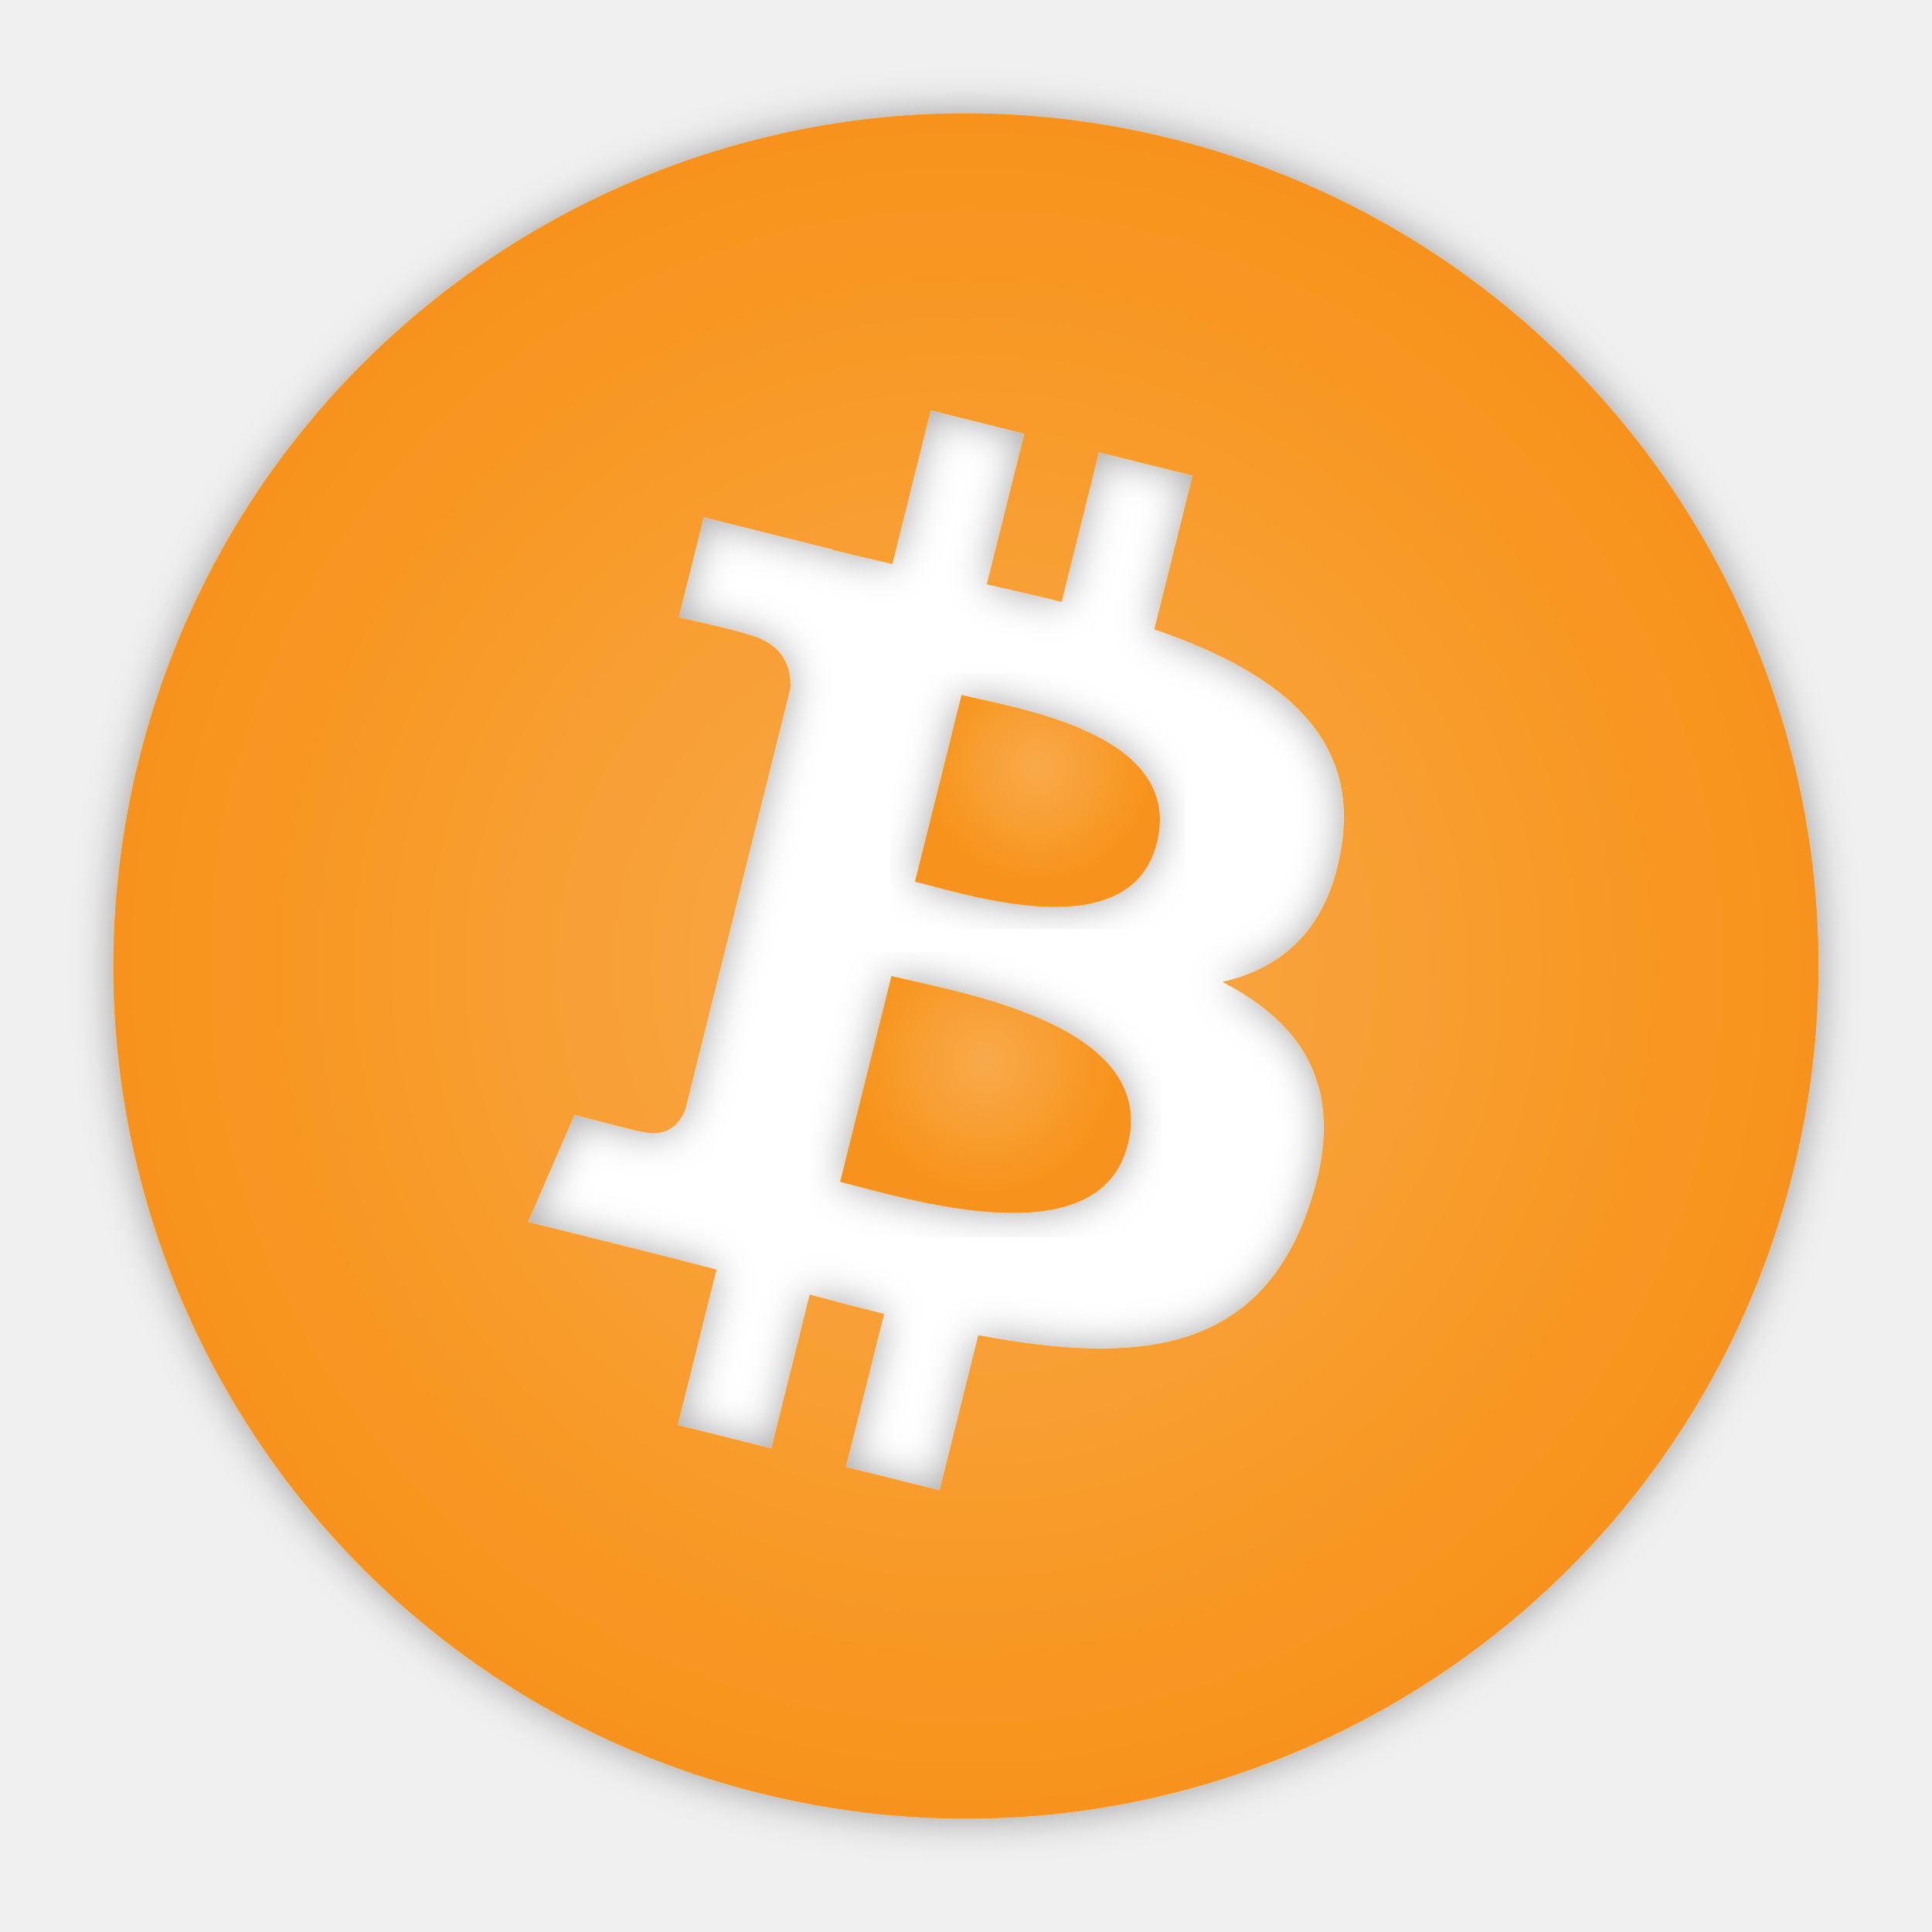
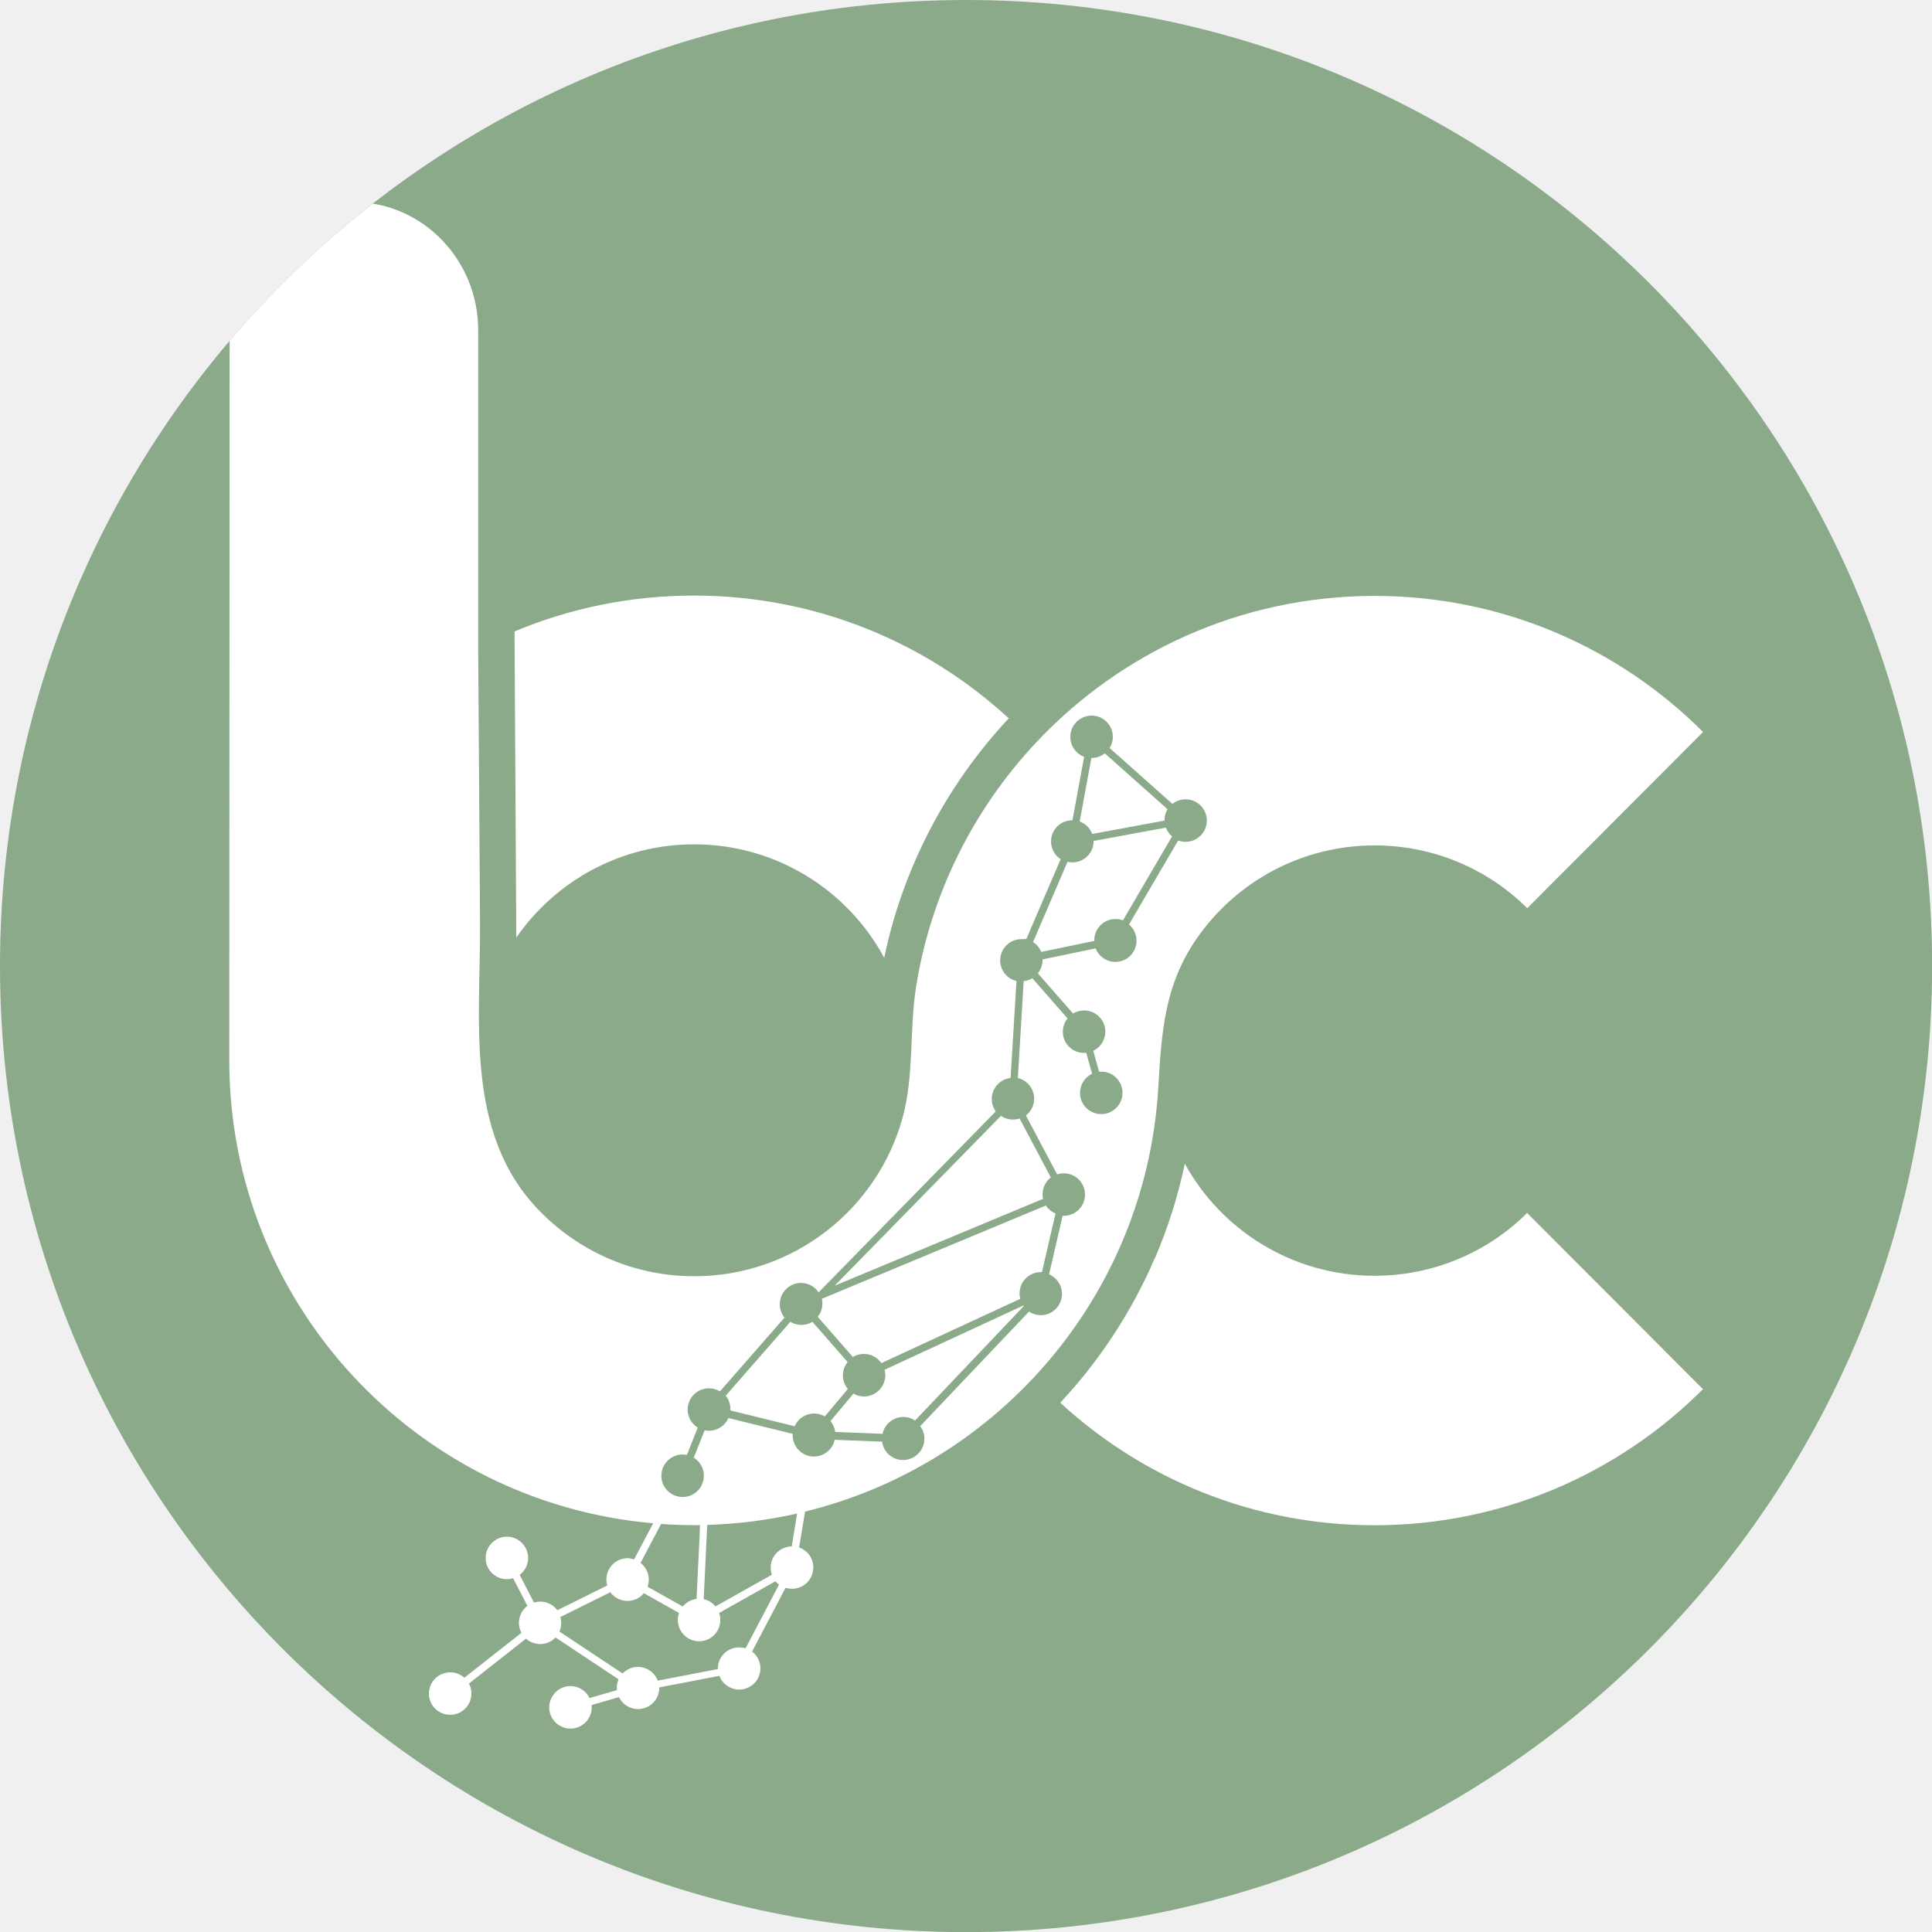
- <svg xmlns="http://www.w3.org/2000/svg" version="1.1" id="svg2" x="0px" y="0px" width="1024px" height="1024px" viewBox="-34 -34 580 580" enable-background="new 0 0 1024 1024" xml:space="preserve">
-   <filter id="dropShadowAlpha">
-     <feColorMatrix result="matrixOut" in="SourceAlpha" type="saturate" values="0.1" />
-     <feGaussianBlur in="matrixOut" result="blur-out" stdDeviation="6" />
-     <feColorMatrix in="blur-out" result="color-out" type="matrix" values="0 0 0 0   0                 0 0 0 0   0                  0 0 0 0   0                  0 0 0 0.35 0" />
-     <feBlend in="SourceGraphic" in2="color-out" mode="normal" />
-   </filter>
-   <g>
-     <circle cx="255" cy="255" r="200" stroke-width="2" fill="white" />
-     <radialGradient id="innerBtop" cx="277.49" cy="196.441" r="34.397" gradientUnits="userSpaceOnUse">
-       <stop offset="0" style="stop-color:#F9AA4B" />
-       <stop offset="1" style="stop-color:#F7931A" />
-     </radialGradient>
-     <path fill="url(#innerBtop)" filter="url(#dropShadowAlpha)" d="M254.647,174.6l-13.983,56.08c15.855,3.951,64.735,20.071,72.656-11.656    C321.568,185.928,270.503,178.552,254.647,174.6z" />
-     <radialGradient id="innerBbottom" cx="261.915" cy="284.567" r="39.838" gradientUnits="userSpaceOnUse">
-       <stop offset="0" style="stop-color:#F9AA4B" />
-       <stop offset="1" style="stop-color:#F7931A" />
-     </radialGradient>
-     <path fill="url(#innerBbottom)" filter="url(#dropShadowAlpha)" d="M233.608,258.984l-15.425,61.832c19.04,4.729,77.769,23.584,86.448-11.296    C313.703,273.144,252.647,263.736,233.608,258.984z" />
-     <radialGradient id="coinShape" cx="256.028" cy="256.003" r="255.988" gradientUnits="userSpaceOnUse">
-       <stop offset="0" style="stop-color:#F9AA4B" />
-       <stop offset="1" style="stop-color:#F7931A" />
-     </radialGradient>
-     <path fill="url(#coinShape)" filter="url(#dropShadowAlpha)" d="M317.871,7.656c-137.12-34.192-276.024,49.28-310.2,186.44    c-34.208,137.136,49.256,276.048,186.36,310.24c137.16,34.199,276.063-49.265,310.256-186.408    C538.479,180.776,455.023,41.848,317.871,7.656z M368.807,219.528c-3.688,24.936-17.512,37.008-35.864,41.24    c25.2,13.12,38.024,33.239,25.809,68.12c-15.16,43.319-51.176,46.976-99.072,37.912l-11.624,46.584l-28.088-7l11.472-45.96    c-7.279-1.809-14.72-3.729-22.384-5.809l-11.512,46.177l-28.056-7l11.624-46.673c-6.561-1.68-13.225-3.464-20.024-5.168    l-36.552-9.111l13.943-32.152c0,0,20.696,5.504,20.416,5.096c7.952,1.969,11.48-3.216,12.872-6.672l18.368-73.64l0.048-0.2    l13.104-52.568c0.344-5.968-1.712-13.496-13.088-16.336c0.439-0.296-20.4-5.072-20.4-5.072l7.472-30l38.736,9.673l-0.032,0.144    c5.824,1.448,11.824,2.824,17.937,4.216L245.423,89.2l28.072,7l-11.28,45.224c7.536,1.721,15.12,3.456,22.504,5.297l11.2-44.929    l28.088,7l-11.504,46.145C347.967,167.152,373.904,185.464,368.807,219.528z" />
+ <svg xmlns="http://www.w3.org/2000/svg" xml:space="preserve" width="38.046mm" height="38.046mm" style="shape-rendering:geometricPrecision; text-rendering:geometricPrecision; image-rendering:optimizeQuality; fill-rule:evenodd; clip-rule:evenodd" viewBox="0 0 16.525 16.525">
+   <defs>
+     <style type="text/css">
+    
+     .fil2 {fill:none}
+     .fil1 {fill:white}
+     .fil0 {fill:#8BAA8A}
+    
+   </style>
+     <clipPath id="id0">
+       <path d="M8.263 0c4.563,0 8.263,3.7 8.263,8.263 0,4.563 -3.7,8.263 -8.263,8.263 -4.563,0 -8.263,-3.7 -8.263,-8.263 0,-4.563 3.7,-8.263 8.263,-8.263z" />
+     </clipPath>
+   </defs>
+   <g id="Слой_x0020_1">
+     <path class="fil0" d="M8.263 0c4.563,0 8.263,3.7 8.263,8.263 0,4.563 -3.7,8.263 -8.263,8.263 -4.563,0 -8.263,-3.7 -8.263,-8.263 0,-4.563 3.7,-8.263 8.263,-8.263z" />
+     <g style="clip-path:url(#id0)">
+       <g id="_169930312">
+         <path id="_1988918001" class="fil1" d="M5.389 13.331c0.012,0.001 0.023,0.004 0.034,0.008l0.164 -0.31c-2.032,-0.177 -3.626,-1.883 -3.626,-3.96 0,-2.082 0.003,-4.165 0.003,-6.247 0,-0.601 0.478,-1.093 1.063,-1.093 0.584,0 1.063,0.492 1.063,1.093l0 2.726 0.016 2.348c0.005,0.827 -0.135,1.788 0.495,2.447 0.337,0.353 0.811,0.573 1.337,0.573 0.849,0 1.564,-0.572 1.781,-1.352 0.101,-0.364 0.058,-0.748 0.116,-1.12 0.126,-0.797 0.49,-1.516 1.016,-2.081 0.725,-0.779 1.759,-1.266 2.907,-1.266 1.097,0 2.09,0.445 2.809,1.164l-1.504 1.507c-0.334,-0.332 -0.796,-0.537 -1.305,-0.537 -0.631,0 -1.188,0.315 -1.521,0.795 -0.278,0.4 -0.302,0.804 -0.33,1.278 -0.056,0.952 -0.447,1.815 -1.058,2.471 -0.52,0.558 -1.198,0.967 -1.963,1.154l-0.051 0.307c0.079,0.027 0.131,0.107 0.12,0.193 -0.012,0.1 -0.102,0.171 -0.202,0.159 -0.012,-0.001 -0.023,-0.004 -0.034,-0.007l-0.286 0.545c0.049,0.038 0.078,0.1 0.07,0.165 -0.012,0.1 -0.102,0.171 -0.202,0.159 -0.069,-0.008 -0.125,-0.055 -0.148,-0.116l-0.514 0.099c0,0.008 -0,0.016 -0.001,0.025 -0.012,0.1 -0.102,0.171 -0.202,0.159 -0.064,-0.008 -0.115,-0.047 -0.142,-0.101l-0.234 0.068c0.001,0.013 0.001,0.027 -0,0.041 -0.012,0.1 -0.102,0.171 -0.202,0.159 -0.099,-0.012 -0.171,-0.102 -0.159,-0.202 0.012,-0.099 0.102,-0.171 0.202,-0.159 0.064,0.008 0.115,0.047 0.142,0.101l0.234 -0.068c-0.001,-0.013 -0.001,-0.027 0,-0.041 0.002,-0.018 0.007,-0.035 0.014,-0.051l-0.539 -0.358c-0.038,0.04 -0.094,0.062 -0.153,0.055 -0.039,-0.005 -0.073,-0.021 -0.1,-0.045l-0.488 0.384c0.017,0.032 0.025,0.069 0.02,0.107 -0.012,0.1 -0.102,0.171 -0.202,0.159 -0.1,-0.012 -0.171,-0.102 -0.159,-0.202 0.012,-0.099 0.102,-0.17 0.202,-0.159 0.039,0.005 0.073,0.021 0.1,0.045l0.488 -0.384c-0.017,-0.032 -0.025,-0.069 -0.02,-0.107 0.006,-0.051 0.033,-0.095 0.071,-0.123l-0.122 -0.237c-0.024,0.007 -0.049,0.01 -0.075,0.007 -0.1,-0.012 -0.171,-0.102 -0.159,-0.202 0.012,-0.099 0.102,-0.171 0.202,-0.159 0.099,0.012 0.171,0.102 0.159,0.202 -0.006,0.051 -0.033,0.095 -0.071,0.123l0.122 0.237c0.024,-0.007 0.049,-0.01 0.075,-0.007 0.052,0.006 0.096,0.034 0.125,0.073l0.427 -0.212c-0.007,-0.023 -0.009,-0.048 -0.006,-0.073 0.012,-0.099 0.102,-0.171 0.202,-0.159zm0.266 -0.297l-0.176 0.334c0.049,0.038 0.077,0.099 0.069,0.165 -0.002,0.013 -0.005,0.026 -0.009,0.039l0.301 0.169c0.029,-0.035 0.071,-0.059 0.118,-0.065l0.03 -0.631 -0.05 0c-0.095,0 -0.189,-0.003 -0.282,-0.01zm0.394 0.009l-0.03 0.635c0.041,0.009 0.076,0.032 0.101,0.062l0.482 -0.271c-0.009,-0.025 -0.012,-0.053 -0.009,-0.082 0.011,-0.092 0.089,-0.159 0.179,-0.16l0.046 -0.281c-0.248,0.056 -0.506,0.089 -0.769,0.097zm-0.724 1.271c0.038,-0.04 0.094,-0.062 0.153,-0.055 0.069,0.008 0.125,0.055 0.148,0.116l0.514 -0.099c-0,-0.008 0,-0.016 0.001,-0.025 0.012,-0.1 0.102,-0.171 0.202,-0.159 0.012,0.001 0.023,0.004 0.034,0.007l0.286 -0.545c-0.011,-0.009 -0.021,-0.018 -0.03,-0.029l-0.482 0.271c0.009,0.025 0.012,0.053 0.009,0.082 -0.012,0.1 -0.102,0.171 -0.202,0.159 -0.099,-0.012 -0.171,-0.102 -0.159,-0.202 0.002,-0.013 0.005,-0.026 0.009,-0.039l-0.301 -0.169c-0.038,0.046 -0.098,0.073 -0.162,0.065 -0.052,-0.006 -0.096,-0.034 -0.125,-0.073l-0.427 0.212c0.007,0.023 0.009,0.048 0.006,0.073 -0.002,0.018 -0.007,0.035 -0.014,0.051l0.539 0.358zm4.555 -3.559c-0.196,0.458 -0.47,0.876 -0.804,1.235 -0.002,0.003 -0.005,0.005 -0.007,0.008 0.707,0.651 1.651,1.048 2.688,1.048 1.097,0 2.09,-0.445 2.809,-1.164l-1.504 -1.507c-0.334,0.332 -0.796,0.537 -1.305,0.537 -0.7,0 -1.31,-0.388 -1.623,-0.959 -0.058,0.279 -0.144,0.547 -0.253,0.803zm-5.463 -2.737c0.334,-0.481 0.89,-0.796 1.52,-0.796 0.703,0 1.314,0.392 1.626,0.97 0.158,-0.761 0.528,-1.471 1.058,-2.04 0.002,-0.003 0.005,-0.005 0.007,-0.008 -0.708,-0.652 -1.654,-1.05 -2.692,-1.05 -0.544,0 -1.063,0.109 -1.535,0.307l0.015 2.617zm4.341 0.011c0.007,0.001 0.014,0.002 0.02,0.004l0.294 -0.684c-0.056,-0.036 -0.089,-0.103 -0.081,-0.173 0.011,-0.093 0.09,-0.161 0.182,-0.16l0.1 -0.543c-0.077,-0.028 -0.127,-0.107 -0.117,-0.192 0.012,-0.099 0.102,-0.17 0.202,-0.159 0.1,0.012 0.171,0.102 0.159,0.202 -0.003,0.027 -0.012,0.052 -0.026,0.074l0.537 0.478c0.037,-0.029 0.084,-0.044 0.134,-0.038 0.1,0.012 0.171,0.102 0.159,0.202 -0.012,0.1 -0.102,0.171 -0.202,0.159 -0.015,-0.002 -0.029,-0.005 -0.042,-0.01l-0.42 0.718c0.045,0.038 0.07,0.097 0.063,0.16 -0.012,0.1 -0.102,0.171 -0.202,0.159 -0.068,-0.008 -0.124,-0.054 -0.147,-0.114l-0.454 0.094c0,0.009 -0,0.018 -0.001,0.027 -0.004,0.035 -0.018,0.067 -0.039,0.092l0.301 0.344c0.034,-0.02 0.074,-0.03 0.116,-0.025 0.1,0.012 0.171,0.102 0.159,0.202 -0.008,0.064 -0.048,0.116 -0.102,0.142l0.05 0.179c0.013,-0.001 0.026,-0.001 0.04,0 0.099,0.012 0.171,0.102 0.159,0.202 -0.012,0.099 -0.102,0.171 -0.202,0.159 -0.1,-0.012 -0.171,-0.102 -0.159,-0.202 0.008,-0.064 0.048,-0.116 0.102,-0.142l-0.05 -0.179c-0.013,0.001 -0.026,0.001 -0.04,-0 -0.1,-0.012 -0.171,-0.102 -0.159,-0.202 0.004,-0.035 0.018,-0.067 0.039,-0.092l-0.301 -0.344c-0.022,0.014 -0.047,0.022 -0.074,0.025l-0.05 0.829c0.089,0.021 0.149,0.105 0.138,0.198 -0.006,0.05 -0.032,0.093 -0.069,0.122l0.267 0.504c0.024,-0.008 0.051,-0.011 0.078,-0.008 0.1,0.012 0.171,0.102 0.159,0.202 -0.011,0.096 -0.095,0.165 -0.19,0.16l-0.116 0.501c0.072,0.031 0.119,0.107 0.109,0.189 -0.012,0.1 -0.102,0.171 -0.202,0.159 -0.029,-0.004 -0.056,-0.014 -0.079,-0.029l-0.93 0.979c0.027,0.036 0.04,0.082 0.034,0.13 -0.012,0.099 -0.102,0.17 -0.202,0.159 -0.084,-0.01 -0.148,-0.076 -0.158,-0.156l-0.406 -0.016c-0.019,0.091 -0.105,0.153 -0.199,0.142 -0.096,-0.012 -0.166,-0.097 -0.16,-0.193l-0.55 -0.135c-0.031,0.071 -0.106,0.117 -0.188,0.107 -0.005,-0.001 -0.01,-0.001 -0.015,-0.002l-0.093 0.234c0.059,0.036 0.094,0.104 0.085,0.176 -0.012,0.1 -0.102,0.171 -0.202,0.159 -0.099,-0.012 -0.171,-0.102 -0.159,-0.202 0.012,-0.099 0.102,-0.171 0.202,-0.159 0.005,0.001 0.01,0.002 0.015,0.003l0.093 -0.234c-0.058,-0.036 -0.094,-0.104 -0.085,-0.176 0.012,-0.099 0.102,-0.171 0.202,-0.159 0.027,0.003 0.051,0.012 0.073,0.025l0.552 -0.631c-0.03,-0.037 -0.045,-0.085 -0.039,-0.136 0.012,-0.1 0.102,-0.171 0.202,-0.159 0.054,0.006 0.1,0.036 0.129,0.079l1.515 -1.548c-0.026,-0.036 -0.038,-0.081 -0.033,-0.127 0.01,-0.085 0.078,-0.15 0.16,-0.159l0.05 -0.829c-0.089,-0.021 -0.149,-0.106 -0.138,-0.198 0.012,-0.1 0.102,-0.171 0.202,-0.159zm0.078 0.028c0.031,0.021 0.056,0.05 0.07,0.085l0.454 -0.094c-0,-0.009 0,-0.018 0.001,-0.027 0.012,-0.1 0.102,-0.171 0.202,-0.159 0.015,0.002 0.029,0.005 0.042,0.01l0.42 -0.718c-0.024,-0.02 -0.042,-0.046 -0.053,-0.075l-0.618 0.114c8.68687e-005,0.008 -0,0.015 -0.001,0.023 -0.012,0.1 -0.102,0.171 -0.202,0.159 -0.007,-0.001 -0.014,-0.002 -0.02,-0.004l-0.294 0.684zm0.399 -1.031c0.05,0.019 0.089,0.058 0.107,0.107l0.618 -0.114c-8.68687e-005,-0.008 0,-0.016 0.001,-0.023 0.003,-0.027 0.012,-0.052 0.026,-0.074l-0.537 -0.478c-0.032,0.025 -0.072,0.04 -0.115,0.039l-0.1 0.543zm-2.093 3.97l1.78 -0.742c-0.004,-0.02 -0.006,-0.04 -0.003,-0.061 0.006,-0.05 0.032,-0.093 0.069,-0.122l-0.267 -0.504c-0.024,0.008 -0.051,0.011 -0.078,0.008 -0.03,-0.004 -0.058,-0.014 -0.081,-0.031l-1.421 1.451zm-0.935 0.941c0.028,0.035 0.043,0.079 0.04,0.127l0.55 0.135c0.031,-0.071 0.106,-0.117 0.188,-0.107 0.025,0.003 0.049,0.011 0.07,0.023l0.197 -0.235c-0.031,-0.037 -0.048,-0.086 -0.041,-0.138 0.004,-0.035 0.018,-0.067 0.039,-0.092l-0.301 -0.344c-0.034,0.02 -0.074,0.03 -0.116,0.025 -0.027,-0.003 -0.051,-0.012 -0.073,-0.025l-0.552 0.631zm1.342 0.326c0.019,-0.091 0.105,-0.153 0.199,-0.142 0.029,0.003 0.056,0.014 0.079,0.029l0.93 -0.979 -0.003 -0.005 -1.188 0.55c0.006,0.022 0.008,0.045 0.005,0.068 -0.012,0.099 -0.102,0.171 -0.202,0.159 -0.025,-0.003 -0.049,-0.011 -0.069,-0.023l-0.197 0.235c0.022,0.026 0.036,0.058 0.041,0.093l0.406 0.016zm-0.519 -1.153c0.004,0.02 0.006,0.04 0.003,0.061 -0.004,0.035 -0.018,0.067 -0.039,0.092l0.301 0.344c0.033,-0.02 0.074,-0.03 0.116,-0.025 0.054,0.006 0.099,0.036 0.128,0.077l1.188 -0.55c-0.006,-0.022 -0.008,-0.045 -0.005,-0.068 0.011,-0.096 0.095,-0.165 0.19,-0.16l0.116 -0.501c-0.034,-0.015 -0.063,-0.039 -0.082,-0.069l-1.917 0.798z" />
+       </g>
+     </g>
+     <path class="fil2" d="M8.263 0c4.563,0 8.263,3.7 8.263,8.263 0,4.563 -3.7,8.263 -8.263,8.263 -4.563,0 -8.263,-3.7 -8.263,-8.263 0,-4.563 3.7,-8.263 8.263,-8.263z" />
  </g>
</svg>
